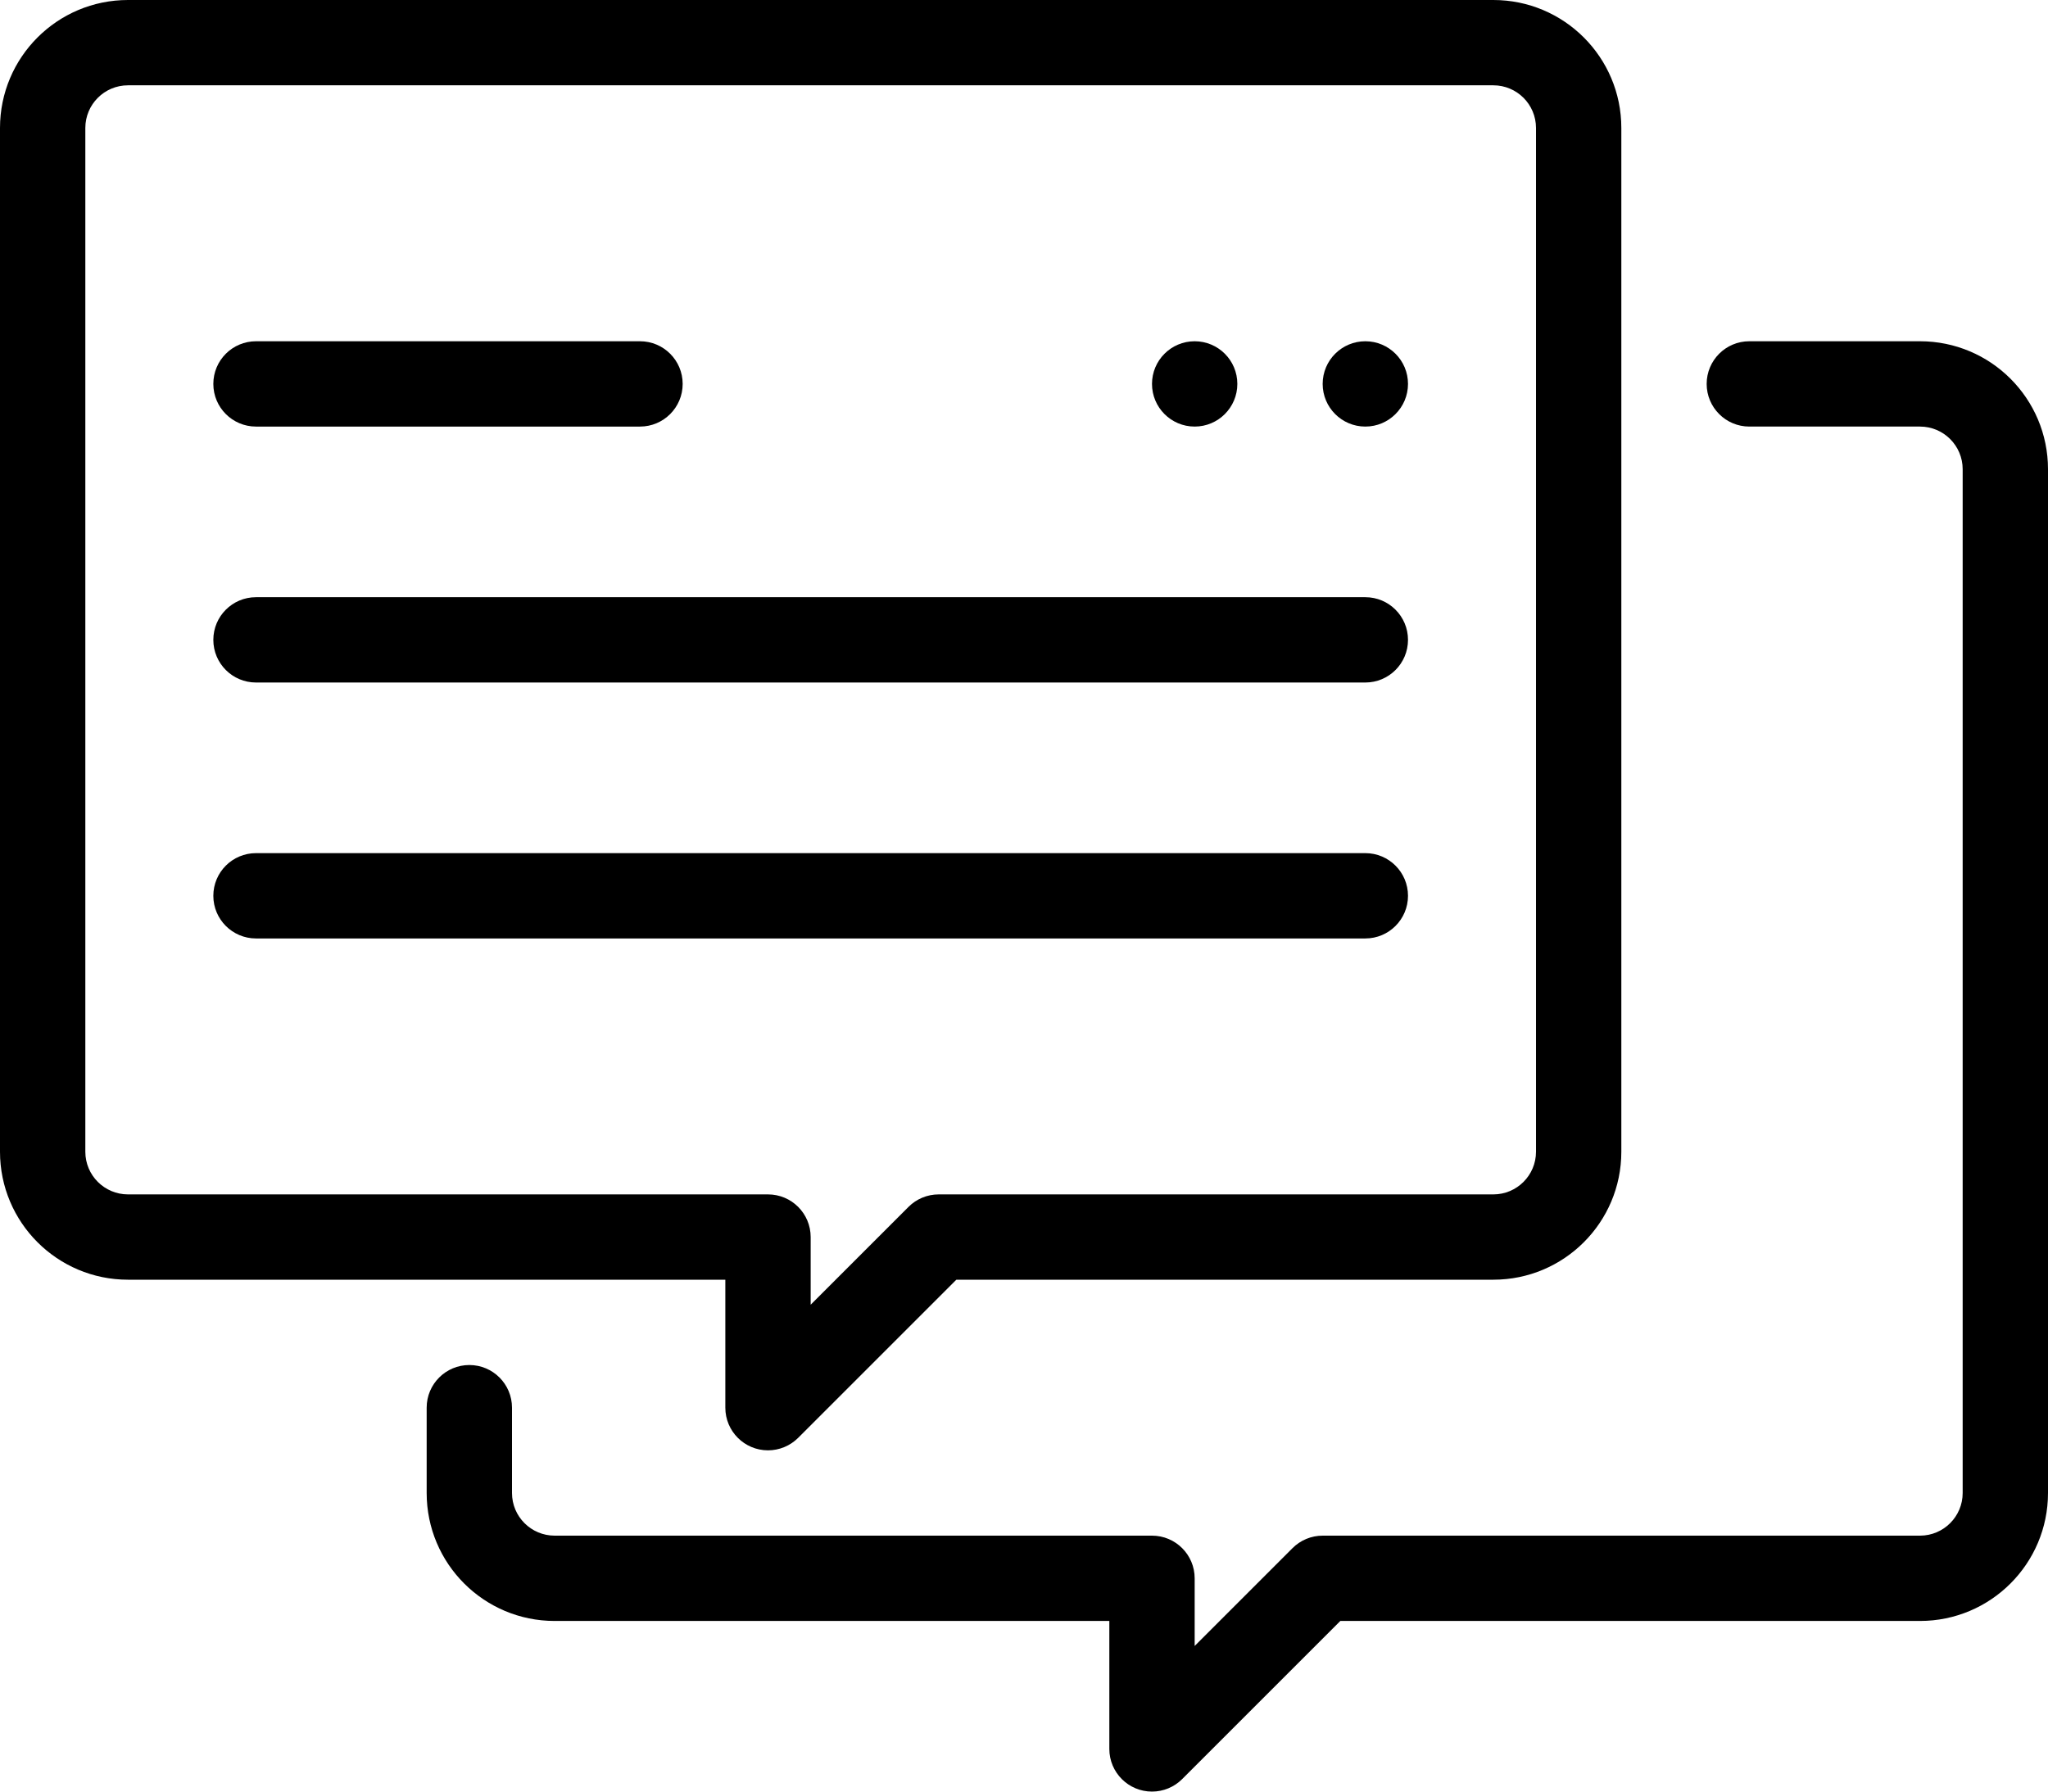
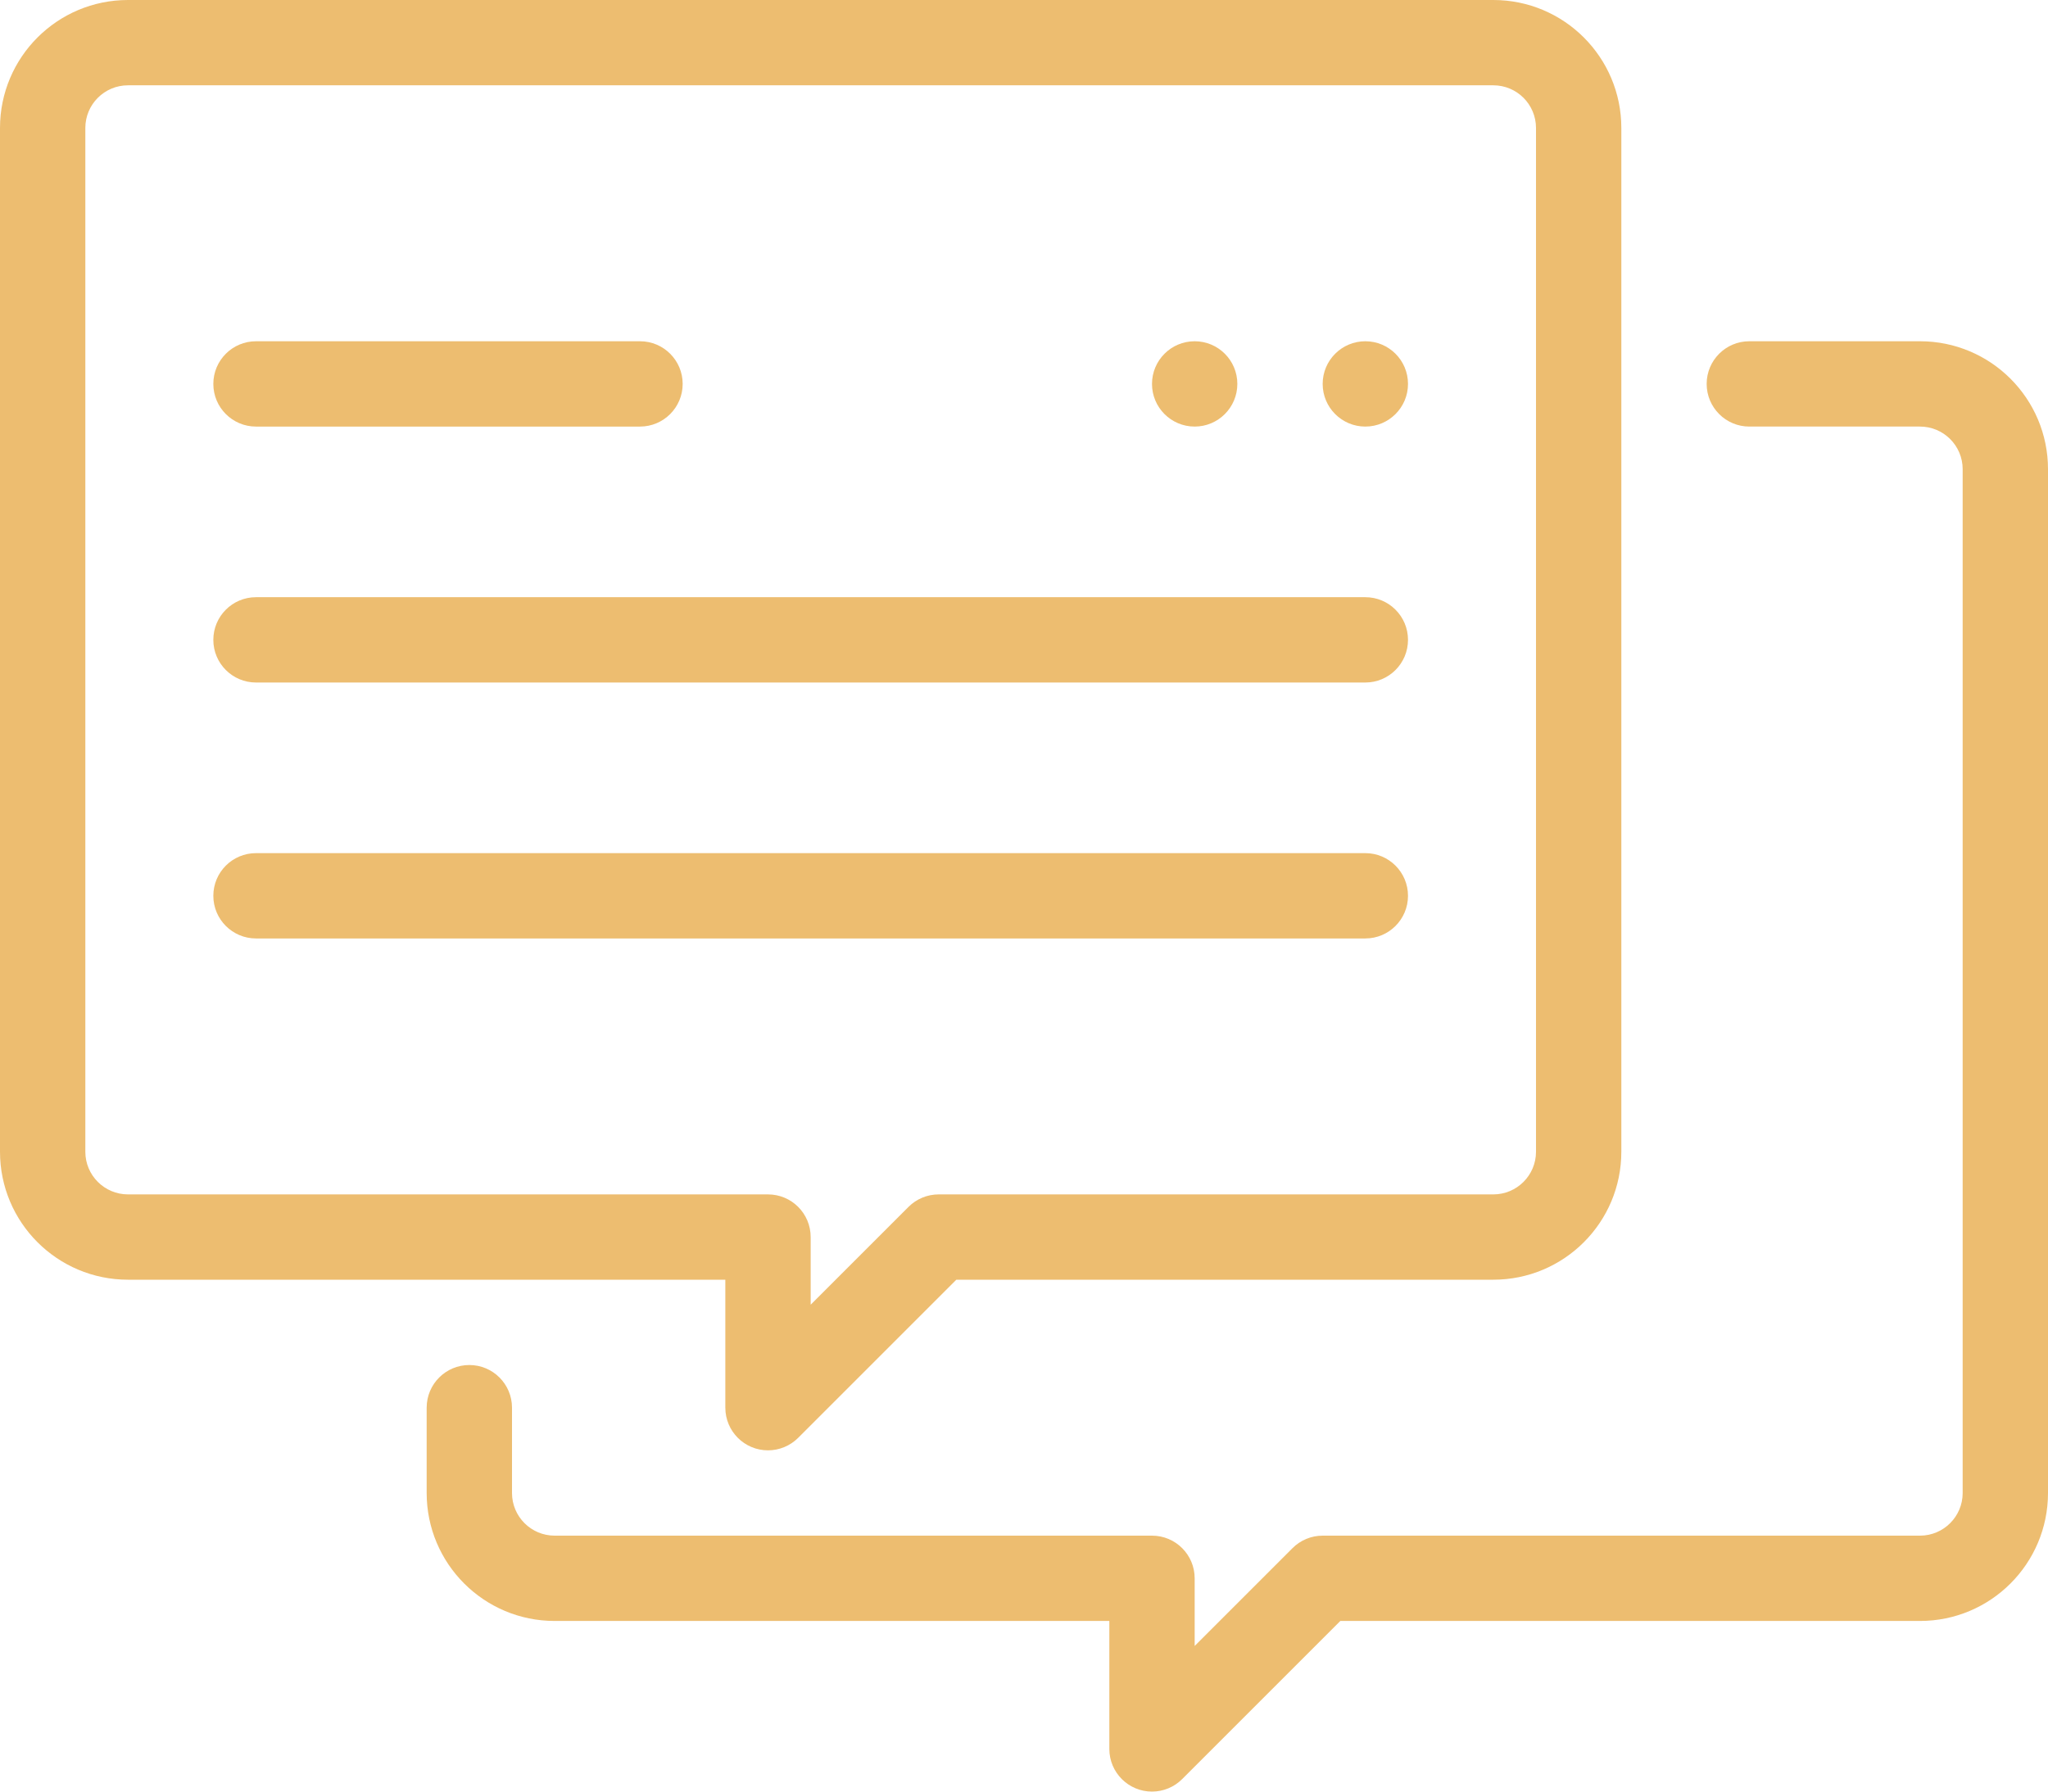
- <svg xmlns="http://www.w3.org/2000/svg" version="1.1" id="Capa_1" x="0px" y="0px" viewBox="-49 173 512 448" style="enable-background:new -49 173 512 448;" xml:space="preserve">
-   <path d="M239,621c-5.891,0-10.667-4.776-10.667-10.667v-32H89.667c-17.673,0-32-14.327-32-32V525  c0-5.891,4.776-10.667,10.667-10.667h0C74.224,514.333,79,519.109,79,525v21.333C79,552.224,83.776,557,89.667,557H239  c5.891,0,10.667,4.776,10.667,10.667v16.917l24.459-24.459c2-2.001,4.713-3.125,7.541-3.125H431c5.891,0,10.667-4.776,10.667-10.667  v-256c0-5.891-4.776-10.667-10.667-10.667h-42.667c-5.891,0-10.667-4.776-10.667-10.667l0,0c0-5.891,4.776-10.667,10.667-10.667H431  c17.673,0,32,14.327,32,32v256c0,17.673-14.327,32-32,32H286.083l-39.541,39.541C244.541,619.875,241.829,620.999,239,621L239,621z" />
-   <path d="M143,535.667c-5.891,0-10.667-4.776-10.667-10.667v-32H-17c-17.673,0-32-14.327-32-32V205c0-17.673,14.327-32,32-32h341.333  c17.673,0,32,14.327,32,32v256c0,17.673-14.327,32-32,32H190.083l-39.541,39.541C148.541,534.542,145.829,535.666,143,535.667  L143,535.667z M-17,194.333c-5.891,0-10.667,4.776-10.667,10.667v256c0,5.891,4.776,10.667,10.667,10.667h160  c5.891,0,10.667,4.776,10.667,10.667v16.917l24.459-24.459c2-2.001,4.713-3.125,7.541-3.125h138.667  c5.891,0,10.667-4.776,10.667-10.667V205c0-5.891-4.776-10.667-10.667-10.667H-17z" />
-   <path d="M15,258.333h96c5.891,0,10.667,4.776,10.667,10.667l0,0c0,5.891-4.776,10.667-10.667,10.667H15  c-5.891,0-10.667-4.776-10.667-10.667l0,0C4.333,263.109,9.109,258.333,15,258.333z" />
-   <path d="M15,322.333h277.333c5.891,0,10.667,4.776,10.667,10.667v0c0,5.891-4.776,10.667-10.667,10.667H15  c-5.891,0-10.667-4.776-10.667-10.667v0C4.333,327.109,9.109,322.333,15,322.333z" />
-   <path d="M15,386.333h277.333c5.891,0,10.667,4.776,10.667,10.667v0c0,5.891-4.776,10.667-10.667,10.667H15  c-5.891,0-10.667-4.776-10.667-10.667v0C4.333,391.109,9.109,386.333,15,386.333z" />
-   <path d="M292.333,258.333L292.333,258.333c5.891,0,10.667,4.776,10.667,10.667l0,0c0,5.891-4.776,10.667-10.667,10.667l0,0  c-5.891,0-10.667-4.776-10.667-10.667l0,0C281.667,263.109,286.442,258.333,292.333,258.333z" />
-   <path d="M249.667,258.333L249.667,258.333c5.891,0,10.667,4.776,10.667,10.667l0,0c0,5.891-4.776,10.667-10.667,10.667h0  c-5.891,0-10.667-4.776-10.667-10.667l0,0C239,263.109,243.776,258.333,249.667,258.333z" />
+ <svg xmlns="http://www.w3.org/2000/svg" version="1.1" id="Capa_1" x="0px" y="0px" viewBox="-49 173 512 448" style="enable-background:new -49 173 512 448;" xml:space="preserve" width="61px">
+   <path fill="#edbd70" d="M239,621c-5.891,0-10.667-4.776-10.667-10.667v-32H89.667c-17.673,0-32-14.327-32-32V525  c0-5.891,4.776-10.667,10.667-10.667h0C74.224,514.333,79,519.109,79,525v21.333C79,552.224,83.776,557,89.667,557H239  c5.891,0,10.667,4.776,10.667,10.667v16.917l24.459-24.459c2-2.001,4.713-3.125,7.541-3.125H431c5.891,0,10.667-4.776,10.667-10.667  v-256c0-5.891-4.776-10.667-10.667-10.667h-42.667c-5.891,0-10.667-4.776-10.667-10.667l0,0c0-5.891,4.776-10.667,10.667-10.667H431  c17.673,0,32,14.327,32,32v256c0,17.673-14.327,32-32,32H286.083l-39.541,39.541C244.541,619.875,241.829,620.999,239,621L239,621z" />
+   <path fill="#edbd70" d="M143,535.667c-5.891,0-10.667-4.776-10.667-10.667v-32H-17c-17.673,0-32-14.327-32-32V205c0-17.673,14.327-32,32-32h341.333  c17.673,0,32,14.327,32,32v256c0,17.673-14.327,32-32,32H190.083l-39.541,39.541C148.541,534.542,145.829,535.666,143,535.667  L143,535.667z M-17,194.333c-5.891,0-10.667,4.776-10.667,10.667v256c0,5.891,4.776,10.667,10.667,10.667h160  c5.891,0,10.667,4.776,10.667,10.667v16.917l24.459-24.459c2-2.001,4.713-3.125,7.541-3.125h138.667  c5.891,0,10.667-4.776,10.667-10.667V205c0-5.891-4.776-10.667-10.667-10.667H-17z" />
+   <path fill="#edbd70" d="M15,258.333h96c5.891,0,10.667,4.776,10.667,10.667l0,0c0,5.891-4.776,10.667-10.667,10.667H15  c-5.891,0-10.667-4.776-10.667-10.667l0,0C4.333,263.109,9.109,258.333,15,258.333z" />
+   <path fill="#edbd70" d="M15,322.333h277.333c5.891,0,10.667,4.776,10.667,10.667v0c0,5.891-4.776,10.667-10.667,10.667H15  c-5.891,0-10.667-4.776-10.667-10.667v0C4.333,327.109,9.109,322.333,15,322.333z" />
+   <path fill="#edbd70" d="M15,386.333h277.333c5.891,0,10.667,4.776,10.667,10.667v0c0,5.891-4.776,10.667-10.667,10.667H15  c-5.891,0-10.667-4.776-10.667-10.667v0C4.333,391.109,9.109,386.333,15,386.333z" />
+   <path fill="#edbd70" d="M292.333,258.333L292.333,258.333c5.891,0,10.667,4.776,10.667,10.667l0,0c0,5.891-4.776,10.667-10.667,10.667l0,0  c-5.891,0-10.667-4.776-10.667-10.667l0,0C281.667,263.109,286.442,258.333,292.333,258.333z" />
+   <path fill="#edbd70" d="M249.667,258.333L249.667,258.333c5.891,0,10.667,4.776,10.667,10.667l0,0c0,5.891-4.776,10.667-10.667,10.667h0  c-5.891,0-10.667-4.776-10.667-10.667l0,0C239,263.109,243.776,258.333,249.667,258.333z" />
</svg>
